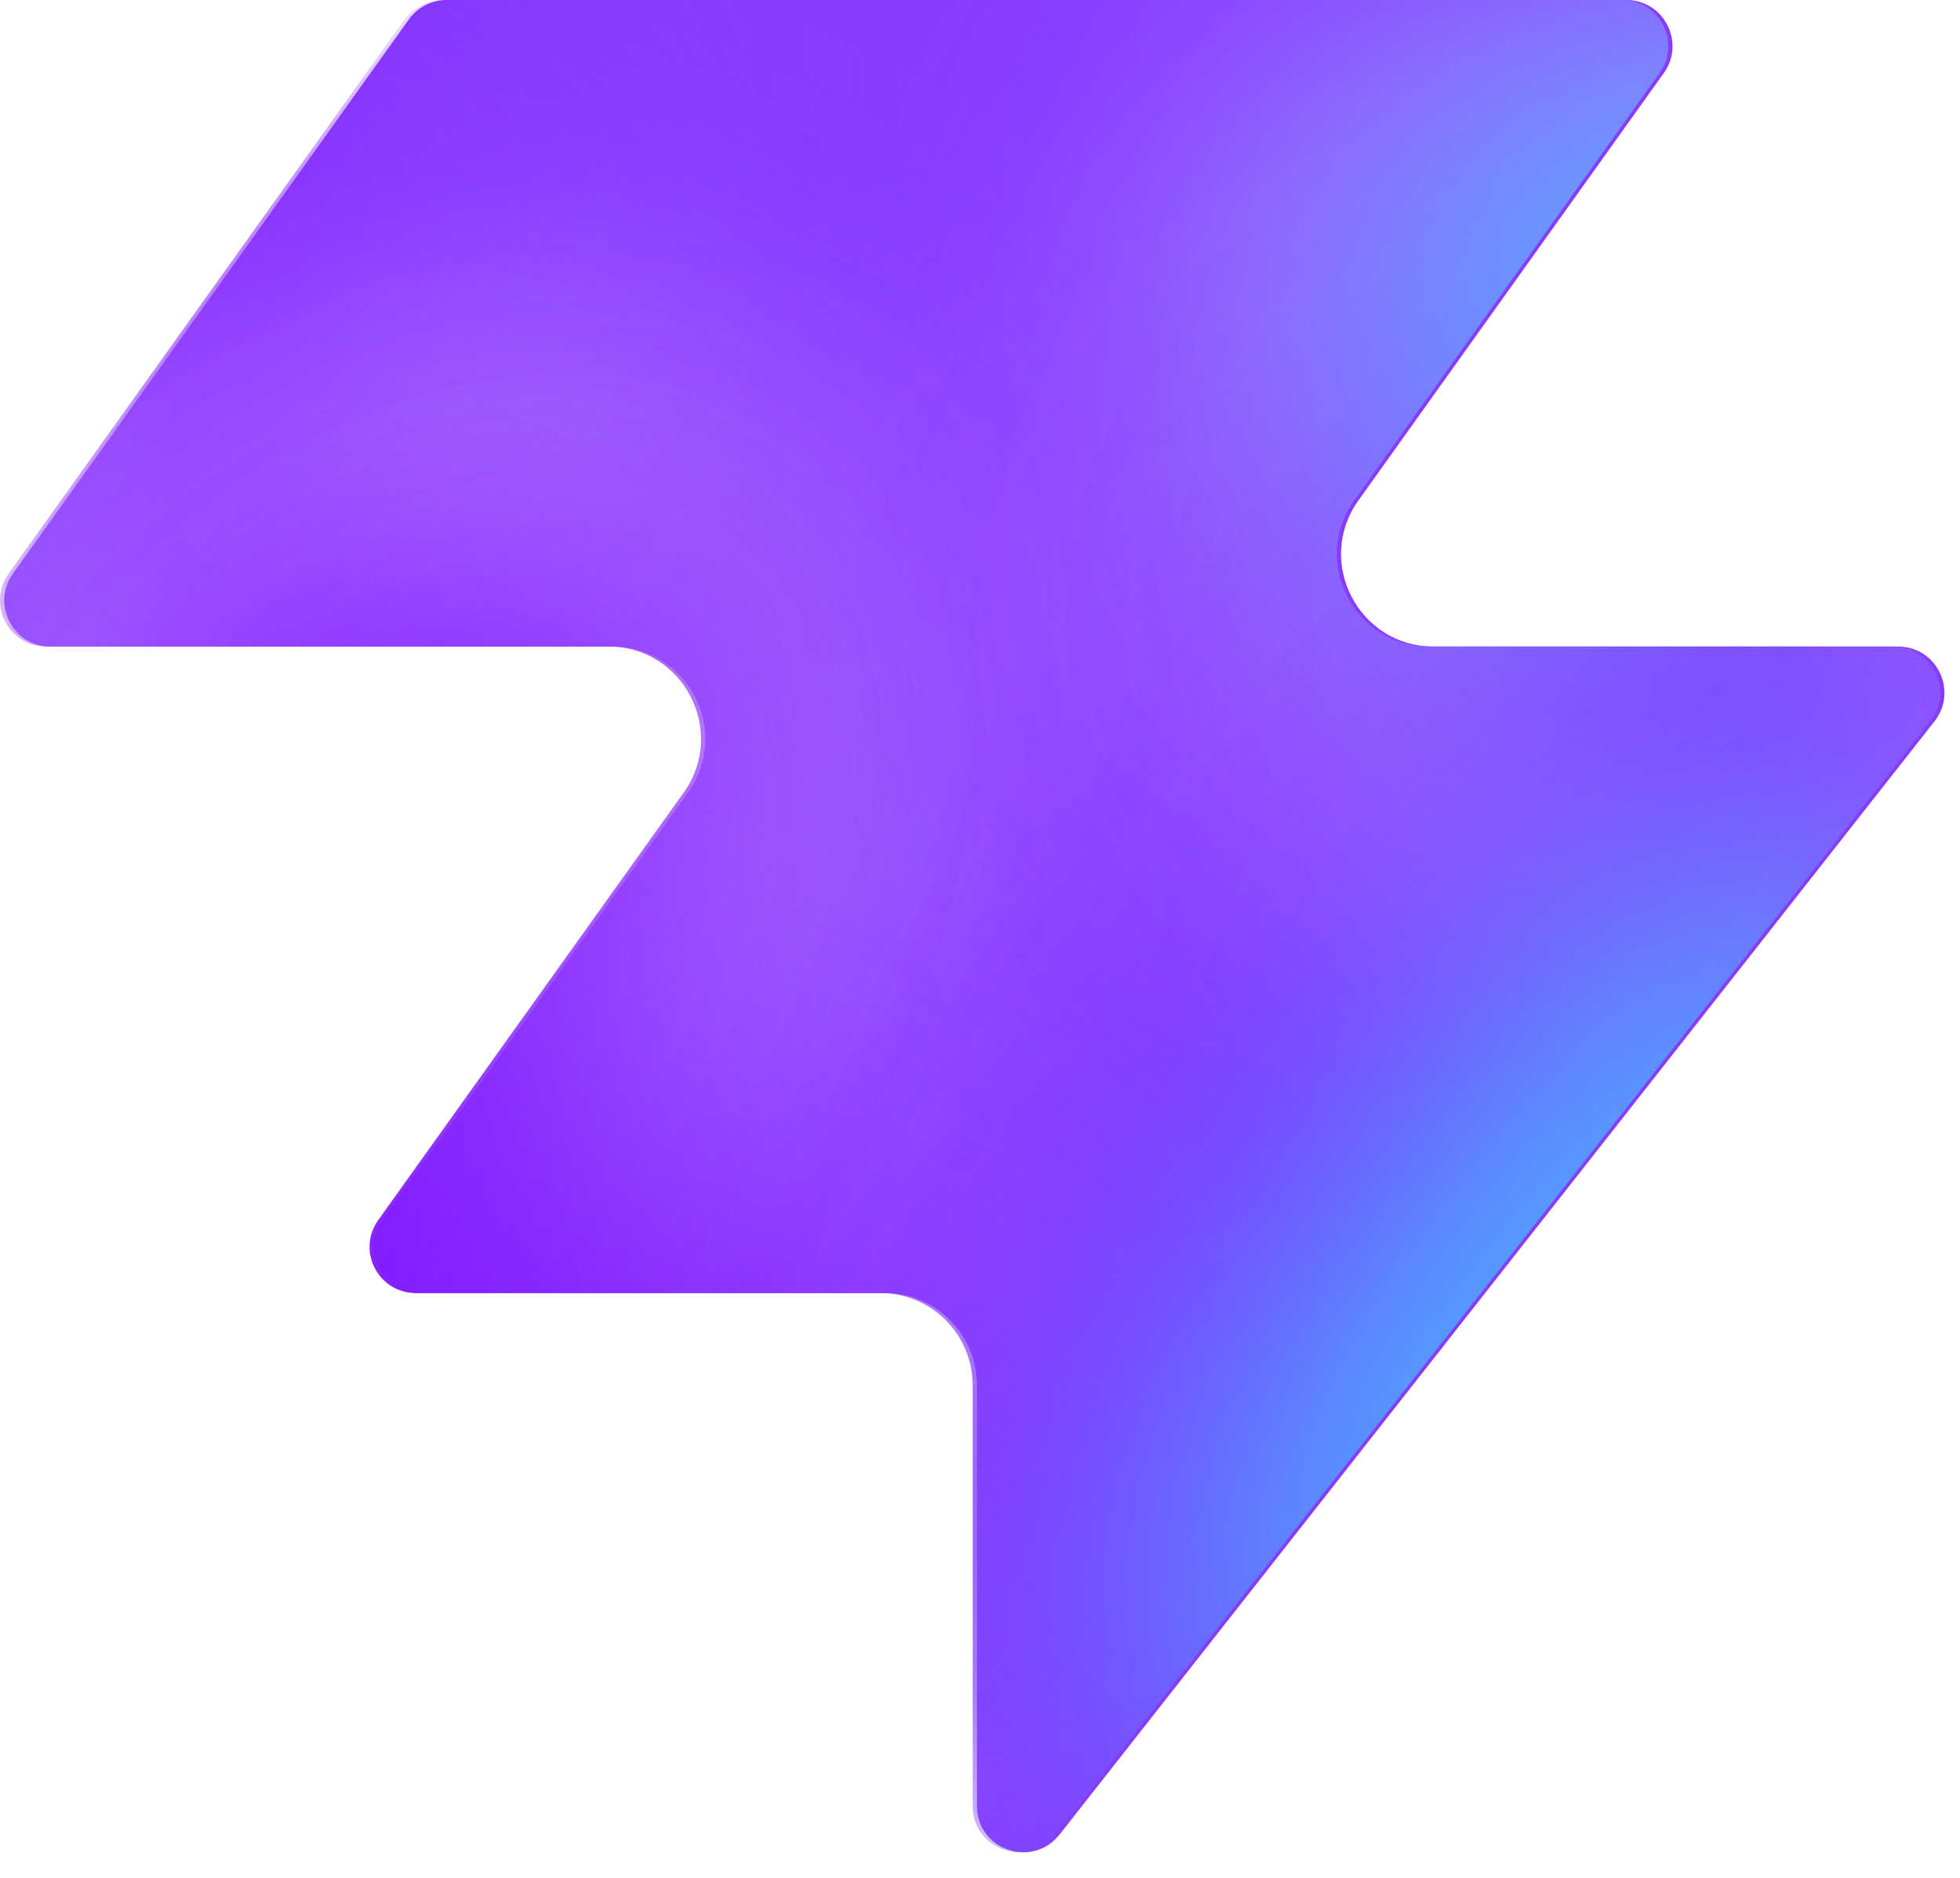
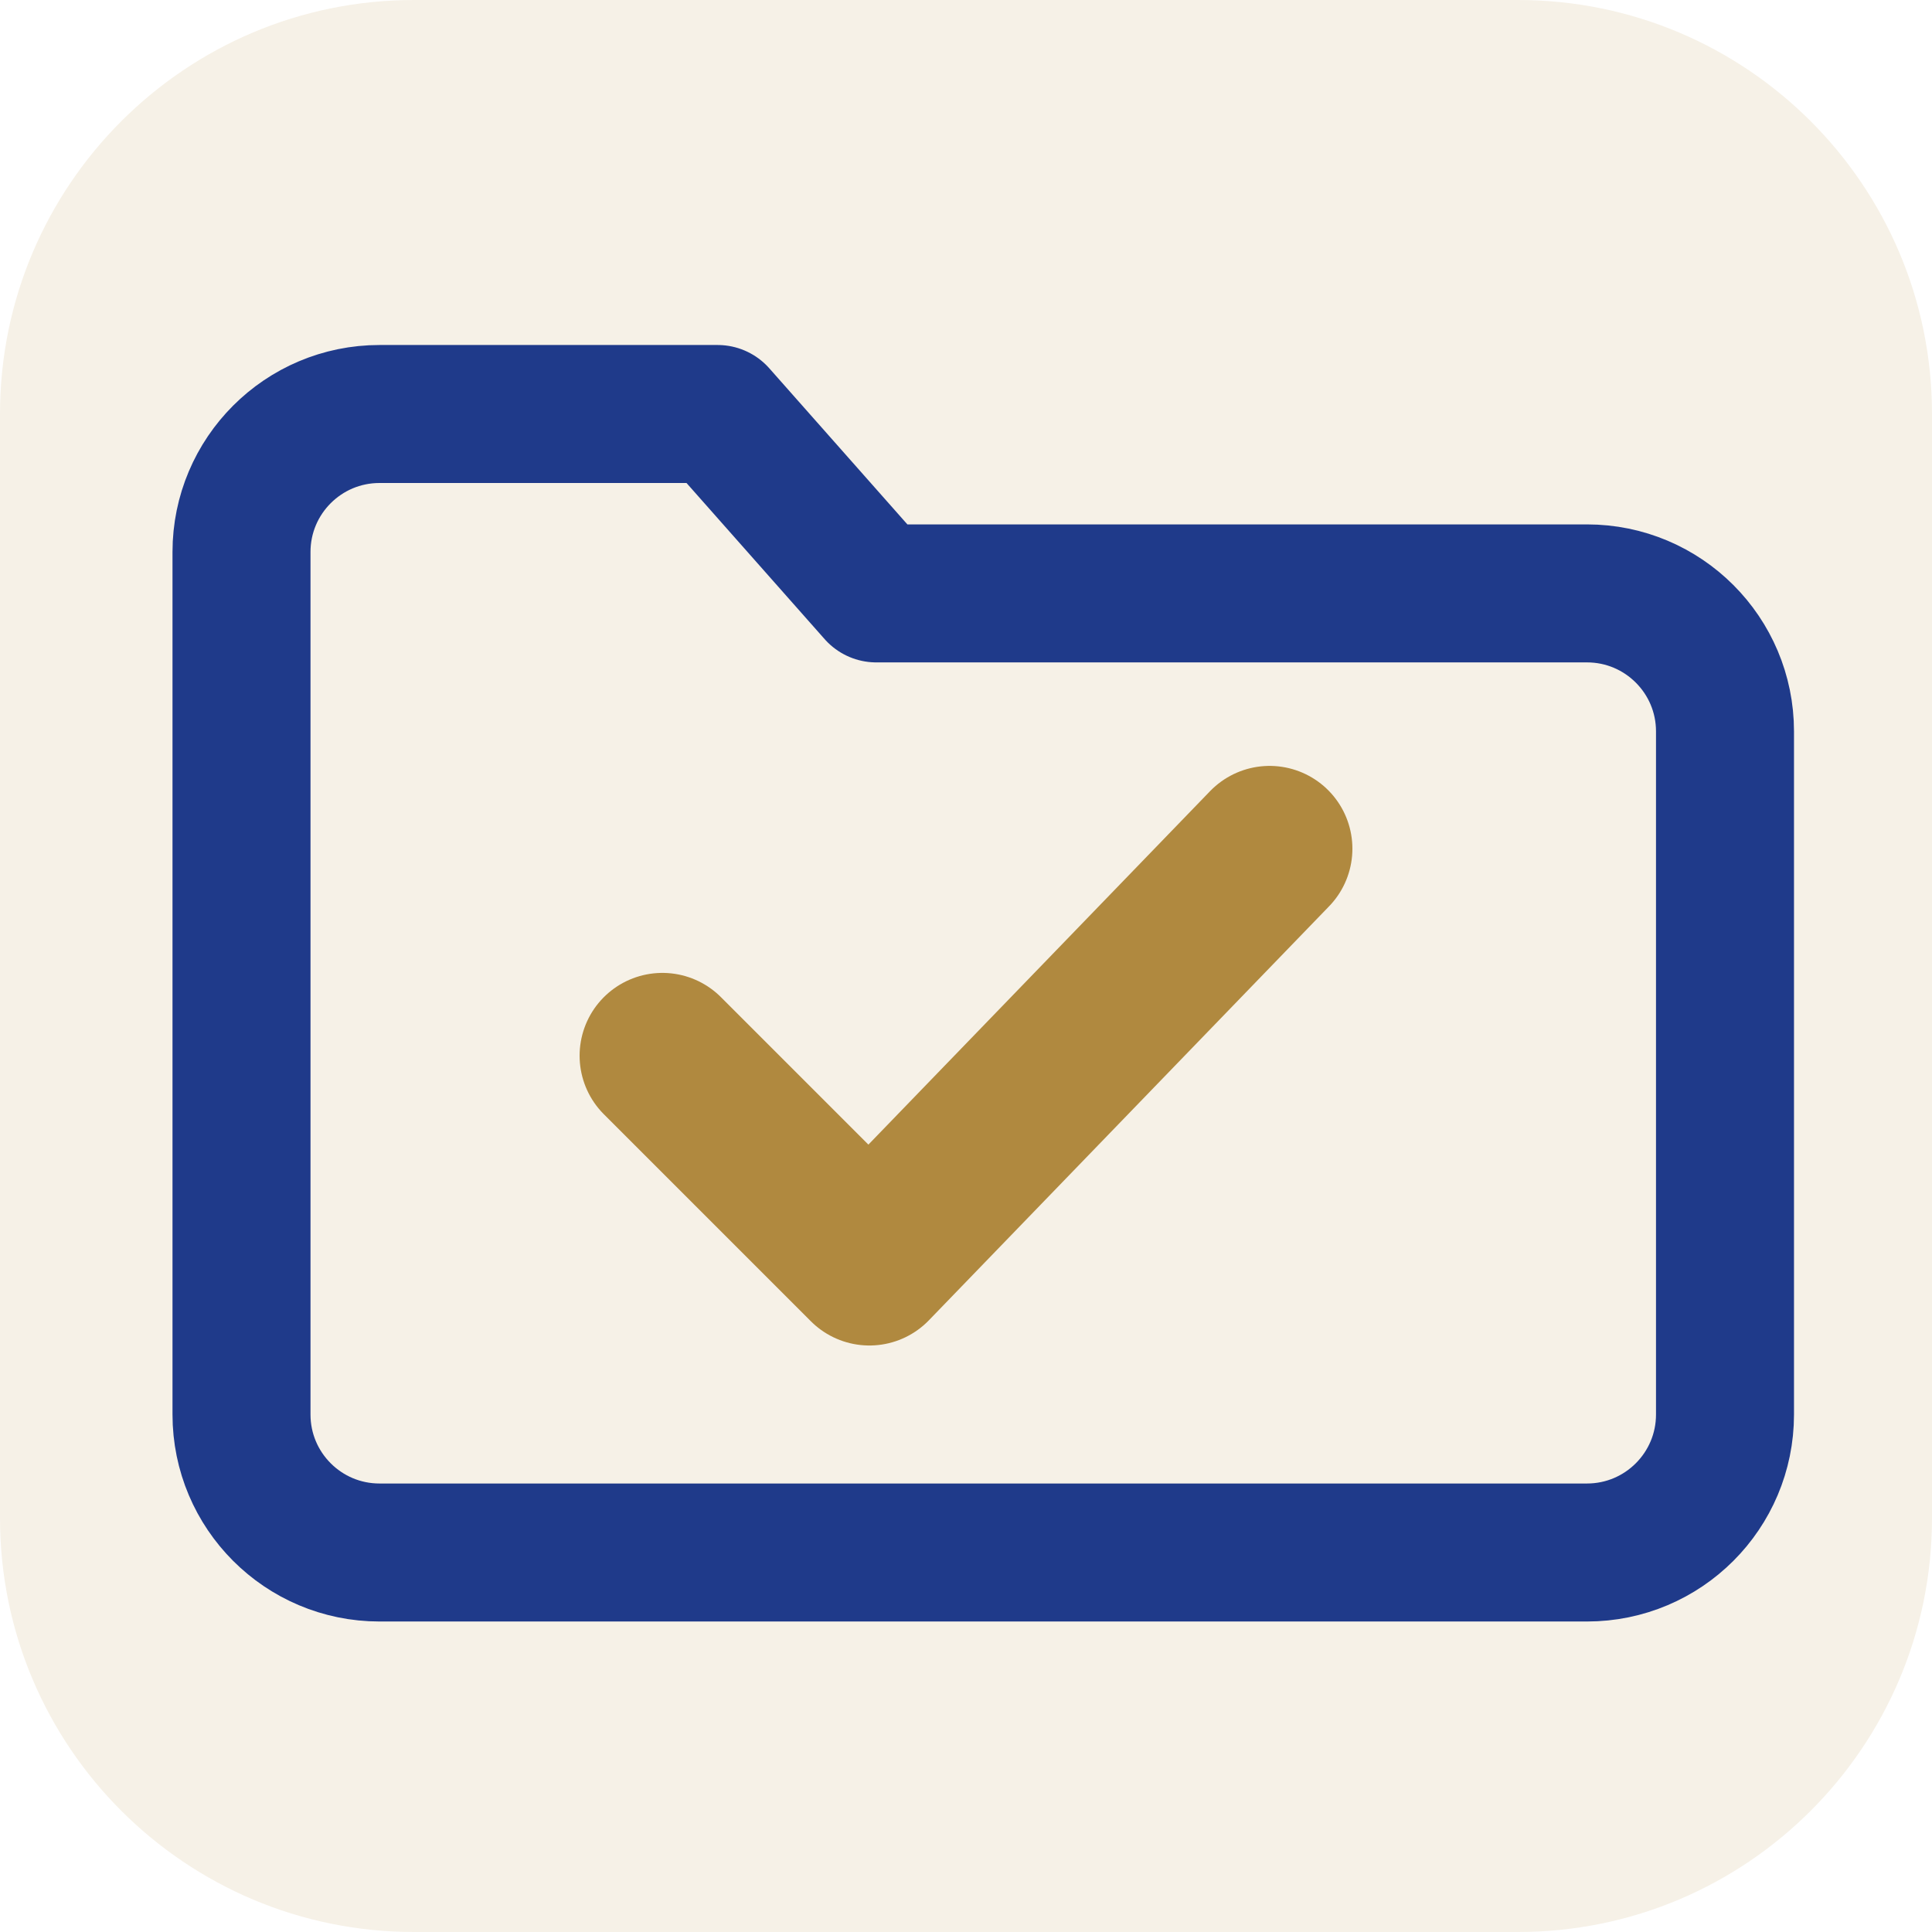
- <svg xmlns="http://www.w3.org/2000/svg" width="48" height="46" fill="none" viewBox="0 0 48 46">
-   <path fill="#863bff" d="M25.946 44.938c-.664.845-2.021.375-2.021-.698V33.937a2.26 2.26 0 0 0-2.262-2.262H10.287c-.92 0-1.456-1.04-.92-1.788l7.48-10.471c1.07-1.497 0-3.578-1.842-3.578H1.237c-.92 0-1.456-1.04-.92-1.788L10.013.474c.214-.297.556-.474.92-.474h28.894c.92 0 1.456 1.04.92 1.788l-7.48 10.471c-1.07 1.498 0 3.579 1.842 3.579h11.377c.943 0 1.473 1.088.89 1.83L25.947 44.94z" style="fill:#863bff;fill:color(display-p3 .525 .23 1);fill-opacity:1" />
-   <mask id="a" width="48" height="46" x="0" y="0" maskUnits="userSpaceOnUse" style="mask-type:alpha">
-     <path fill="#000" d="M25.842 44.938c-.664.844-2.021.375-2.021-.698V33.937a2.26 2.26 0 0 0-2.262-2.262H10.183c-.92 0-1.456-1.04-.92-1.788l7.48-10.471c1.07-1.498 0-3.579-1.842-3.579H1.133c-.92 0-1.456-1.04-.92-1.787L9.91.473c.214-.297.556-.474.92-.474h28.894c.92 0 1.456 1.04.92 1.788l-7.48 10.471c-1.07 1.498 0 3.578 1.842 3.578h11.377c.943 0 1.473 1.088.89 1.832L25.843 44.94z" style="fill:#000;fill-opacity:1" />
-   </mask>
-   <g mask="url(#a)">
-     <g filter="url(#b)">
-       <ellipse cx="5.508" cy="14.704" fill="#ede6ff" rx="5.508" ry="14.704" style="fill:#ede6ff;fill:color(display-p3 .927 .903 1);fill-opacity:1" transform="matrix(.00324 1 1 -.00324 -4.47 31.516)" />
-     </g>
-     <g filter="url(#c)">
-       <ellipse cx="10.399" cy="29.851" fill="#ede6ff" rx="10.399" ry="29.851" style="fill:#ede6ff;fill:color(display-p3 .927 .903 1);fill-opacity:1" transform="matrix(.00324 1 1 -.00324 -39.328 7.883)" />
-     </g>
-     <g filter="url(#d)">
-       <ellipse cx="5.508" cy="30.487" fill="#7e14ff" rx="5.508" ry="30.487" style="fill:#7e14ff;fill:color(display-p3 .492 .077 1);fill-opacity:1" transform="rotate(89.814 -25.913 -14.639)scale(1 -1)" />
-     </g>
-     <g filter="url(#e)">
-       <ellipse cx="5.508" cy="30.599" fill="#7e14ff" rx="5.508" ry="30.599" style="fill:#7e14ff;fill:color(display-p3 .492 .077 1);fill-opacity:1" transform="rotate(89.814 -32.644 -3.334)scale(1 -1)" />
-     </g>
-     <g filter="url(#f)">
-       <ellipse cx="5.508" cy="30.599" fill="#7e14ff" rx="5.508" ry="30.599" style="fill:#7e14ff;fill:color(display-p3 .492 .077 1);fill-opacity:1" transform="matrix(.00324 1 1 -.00324 -34.34 30.47)" />
-     </g>
-     <g filter="url(#g)">
-       <ellipse cx="14.072" cy="22.078" fill="#ede6ff" rx="14.072" ry="22.078" style="fill:#ede6ff;fill:color(display-p3 .927 .903 1);fill-opacity:1" transform="rotate(93.35 24.506 48.493)scale(-1 1)" />
-     </g>
-     <g filter="url(#h)">
-       <ellipse cx="3.47" cy="21.501" fill="#7e14ff" rx="3.47" ry="21.501" style="fill:#7e14ff;fill:color(display-p3 .492 .077 1);fill-opacity:1" transform="rotate(89.009 28.708 47.59)scale(-1 1)" />
-     </g>
-     <g filter="url(#i)">
-       <ellipse cx="3.47" cy="21.501" fill="#7e14ff" rx="3.47" ry="21.501" style="fill:#7e14ff;fill:color(display-p3 .492 .077 1);fill-opacity:1" transform="rotate(89.009 28.708 47.59)scale(-1 1)" />
-     </g>
-     <g filter="url(#j)">
-       <ellipse cx=".387" cy="8.972" fill="#7e14ff" rx="4.407" ry="29.108" style="fill:#7e14ff;fill:color(display-p3 .492 .077 1);fill-opacity:1" transform="rotate(39.51 .387 8.972)" />
-     </g>
-     <g filter="url(#k)">
-       <ellipse cx="47.523" cy="-6.092" fill="#7e14ff" rx="4.407" ry="29.108" style="fill:#7e14ff;fill:color(display-p3 .492 .077 1);fill-opacity:1" transform="rotate(37.892 47.523 -6.092)" />
-     </g>
-     <g filter="url(#l)">
-       <ellipse cx="41.412" cy="6.333" fill="#47bfff" rx="5.971" ry="9.665" style="fill:#47bfff;fill:color(display-p3 .28 .748 1);fill-opacity:1" transform="rotate(37.892 41.412 6.333)" />
-     </g>
-     <g filter="url(#m)">
-       <ellipse cx="-1.879" cy="38.332" fill="#7e14ff" rx="4.407" ry="29.108" style="fill:#7e14ff;fill:color(display-p3 .492 .077 1);fill-opacity:1" transform="rotate(37.892 -1.88 38.332)" />
-     </g>
-     <g filter="url(#n)">
-       <ellipse cx="-1.879" cy="38.332" fill="#7e14ff" rx="4.407" ry="29.108" style="fill:#7e14ff;fill:color(display-p3 .492 .077 1);fill-opacity:1" transform="rotate(37.892 -1.88 38.332)" />
-     </g>
-     <g filter="url(#o)">
-       <ellipse cx="35.651" cy="29.907" fill="#7e14ff" rx="4.407" ry="29.108" style="fill:#7e14ff;fill:color(display-p3 .492 .077 1);fill-opacity:1" transform="rotate(37.892 35.651 29.907)" />
-     </g>
-     <g filter="url(#p)">
-       <ellipse cx="38.418" cy="32.4" fill="#47bfff" rx="5.971" ry="15.297" style="fill:#47bfff;fill:color(display-p3 .28 .748 1);fill-opacity:1" transform="rotate(37.892 38.418 32.4)" />
-     </g>
-   </g>
-   <defs>
-     <filter id="b" width="60.045" height="41.654" x="-19.77" y="16.149" color-interpolation-filters="sRGB" filterUnits="userSpaceOnUse">
-       <feFlood flood-opacity="0" result="BackgroundImageFix" />
-       <feBlend in="SourceGraphic" in2="BackgroundImageFix" result="shape" />
-       <feGaussianBlur result="effect1_foregroundBlur_2002_17158" stdDeviation="7.659" />
-     </filter>
-     <filter id="c" width="90.34" height="51.437" x="-54.613" y="-7.533" color-interpolation-filters="sRGB" filterUnits="userSpaceOnUse">
-       <feFlood flood-opacity="0" result="BackgroundImageFix" />
-       <feBlend in="SourceGraphic" in2="BackgroundImageFix" result="shape" />
-       <feGaussianBlur result="effect1_foregroundBlur_2002_17158" stdDeviation="7.659" />
-     </filter>
-     <filter id="d" width="79.355" height="29.4" x="-49.64" y="2.03" color-interpolation-filters="sRGB" filterUnits="userSpaceOnUse">
-       <feFlood flood-opacity="0" result="BackgroundImageFix" />
-       <feBlend in="SourceGraphic" in2="BackgroundImageFix" result="shape" />
-       <feGaussianBlur result="effect1_foregroundBlur_2002_17158" stdDeviation="4.596" />
-     </filter>
-     <filter id="e" width="79.579" height="29.4" x="-45.045" y="20.029" color-interpolation-filters="sRGB" filterUnits="userSpaceOnUse">
-       <feFlood flood-opacity="0" result="BackgroundImageFix" />
-       <feBlend in="SourceGraphic" in2="BackgroundImageFix" result="shape" />
-       <feGaussianBlur result="effect1_foregroundBlur_2002_17158" stdDeviation="4.596" />
-     </filter>
-     <filter id="f" width="79.579" height="29.4" x="-43.513" y="21.178" color-interpolation-filters="sRGB" filterUnits="userSpaceOnUse">
-       <feFlood flood-opacity="0" result="BackgroundImageFix" />
-       <feBlend in="SourceGraphic" in2="BackgroundImageFix" result="shape" />
-       <feGaussianBlur result="effect1_foregroundBlur_2002_17158" stdDeviation="4.596" />
-     </filter>
-     <filter id="g" width="74.749" height="58.852" x="15.756" y="-17.901" color-interpolation-filters="sRGB" filterUnits="userSpaceOnUse">
-       <feFlood flood-opacity="0" result="BackgroundImageFix" />
-       <feBlend in="SourceGraphic" in2="BackgroundImageFix" result="shape" />
-       <feGaussianBlur result="effect1_foregroundBlur_2002_17158" stdDeviation="7.659" />
-     </filter>
-     <filter id="h" width="61.377" height="25.362" x="23.548" y="2.284" color-interpolation-filters="sRGB" filterUnits="userSpaceOnUse">
-       <feFlood flood-opacity="0" result="BackgroundImageFix" />
-       <feBlend in="SourceGraphic" in2="BackgroundImageFix" result="shape" />
-       <feGaussianBlur result="effect1_foregroundBlur_2002_17158" stdDeviation="4.596" />
-     </filter>
-     <filter id="i" width="61.377" height="25.362" x="23.548" y="2.284" color-interpolation-filters="sRGB" filterUnits="userSpaceOnUse">
-       <feFlood flood-opacity="0" result="BackgroundImageFix" />
-       <feBlend in="SourceGraphic" in2="BackgroundImageFix" result="shape" />
-       <feGaussianBlur result="effect1_foregroundBlur_2002_17158" stdDeviation="4.596" />
-     </filter>
-     <filter id="j" width="56.045" height="63.649" x="-27.636" y="-22.853" color-interpolation-filters="sRGB" filterUnits="userSpaceOnUse">
-       <feFlood flood-opacity="0" result="BackgroundImageFix" />
-       <feBlend in="SourceGraphic" in2="BackgroundImageFix" result="shape" />
-       <feGaussianBlur result="effect1_foregroundBlur_2002_17158" stdDeviation="4.596" />
-     </filter>
-     <filter id="k" width="54.814" height="64.646" x="20.116" y="-38.415" color-interpolation-filters="sRGB" filterUnits="userSpaceOnUse">
-       <feFlood flood-opacity="0" result="BackgroundImageFix" />
-       <feBlend in="SourceGraphic" in2="BackgroundImageFix" result="shape" />
-       <feGaussianBlur result="effect1_foregroundBlur_2002_17158" stdDeviation="4.596" />
-     </filter>
-     <filter id="l" width="33.541" height="35.313" x="24.641" y="-11.323" color-interpolation-filters="sRGB" filterUnits="userSpaceOnUse">
-       <feFlood flood-opacity="0" result="BackgroundImageFix" />
-       <feBlend in="SourceGraphic" in2="BackgroundImageFix" result="shape" />
-       <feGaussianBlur result="effect1_foregroundBlur_2002_17158" stdDeviation="4.596" />
-     </filter>
-     <filter id="m" width="54.814" height="64.646" x="-29.286" y="6.009" color-interpolation-filters="sRGB" filterUnits="userSpaceOnUse">
-       <feFlood flood-opacity="0" result="BackgroundImageFix" />
-       <feBlend in="SourceGraphic" in2="BackgroundImageFix" result="shape" />
-       <feGaussianBlur result="effect1_foregroundBlur_2002_17158" stdDeviation="4.596" />
-     </filter>
-     <filter id="n" width="54.814" height="64.646" x="-29.286" y="6.009" color-interpolation-filters="sRGB" filterUnits="userSpaceOnUse">
-       <feFlood flood-opacity="0" result="BackgroundImageFix" />
-       <feBlend in="SourceGraphic" in2="BackgroundImageFix" result="shape" />
-       <feGaussianBlur result="effect1_foregroundBlur_2002_17158" stdDeviation="4.596" />
-     </filter>
-     <filter id="o" width="54.814" height="64.646" x="8.244" y="-2.416" color-interpolation-filters="sRGB" filterUnits="userSpaceOnUse">
-       <feFlood flood-opacity="0" result="BackgroundImageFix" />
-       <feBlend in="SourceGraphic" in2="BackgroundImageFix" result="shape" />
-       <feGaussianBlur result="effect1_foregroundBlur_2002_17158" stdDeviation="4.596" />
-     </filter>
-     <filter id="p" width="39.409" height="43.623" x="18.713" y="10.588" color-interpolation-filters="sRGB" filterUnits="userSpaceOnUse">
-       <feFlood flood-opacity="0" result="BackgroundImageFix" />
-       <feBlend in="SourceGraphic" in2="BackgroundImageFix" result="shape" />
-       <feGaussianBlur result="effect1_foregroundBlur_2002_17158" stdDeviation="4.596" />
-     </filter>
-   </defs>
+ <svg xmlns="http://www.w3.org/2000/svg" width="32" height="32" viewBox="0 0 28 28" fill="none">
+   <rect width="28" height="28" rx="6" fill="#F6F1E7" />
+   <path d="M3.5 8a2 2 0 0 1 2-2h4.9l2.3 2.6h10.3a2 2 0 0 1 2 2V20.5a2 2 0 0 1-2 2h-17.5a2 2 0 0 1-2-2z" stroke="#1F3A8A" stroke-width="2" stroke-linejoin="round" />
+   <path d="m9.6 15.3 3 3 5.8-6" stroke="#B0893F" stroke-width="2.4" stroke-linecap="round" stroke-linejoin="round" />
</svg>
